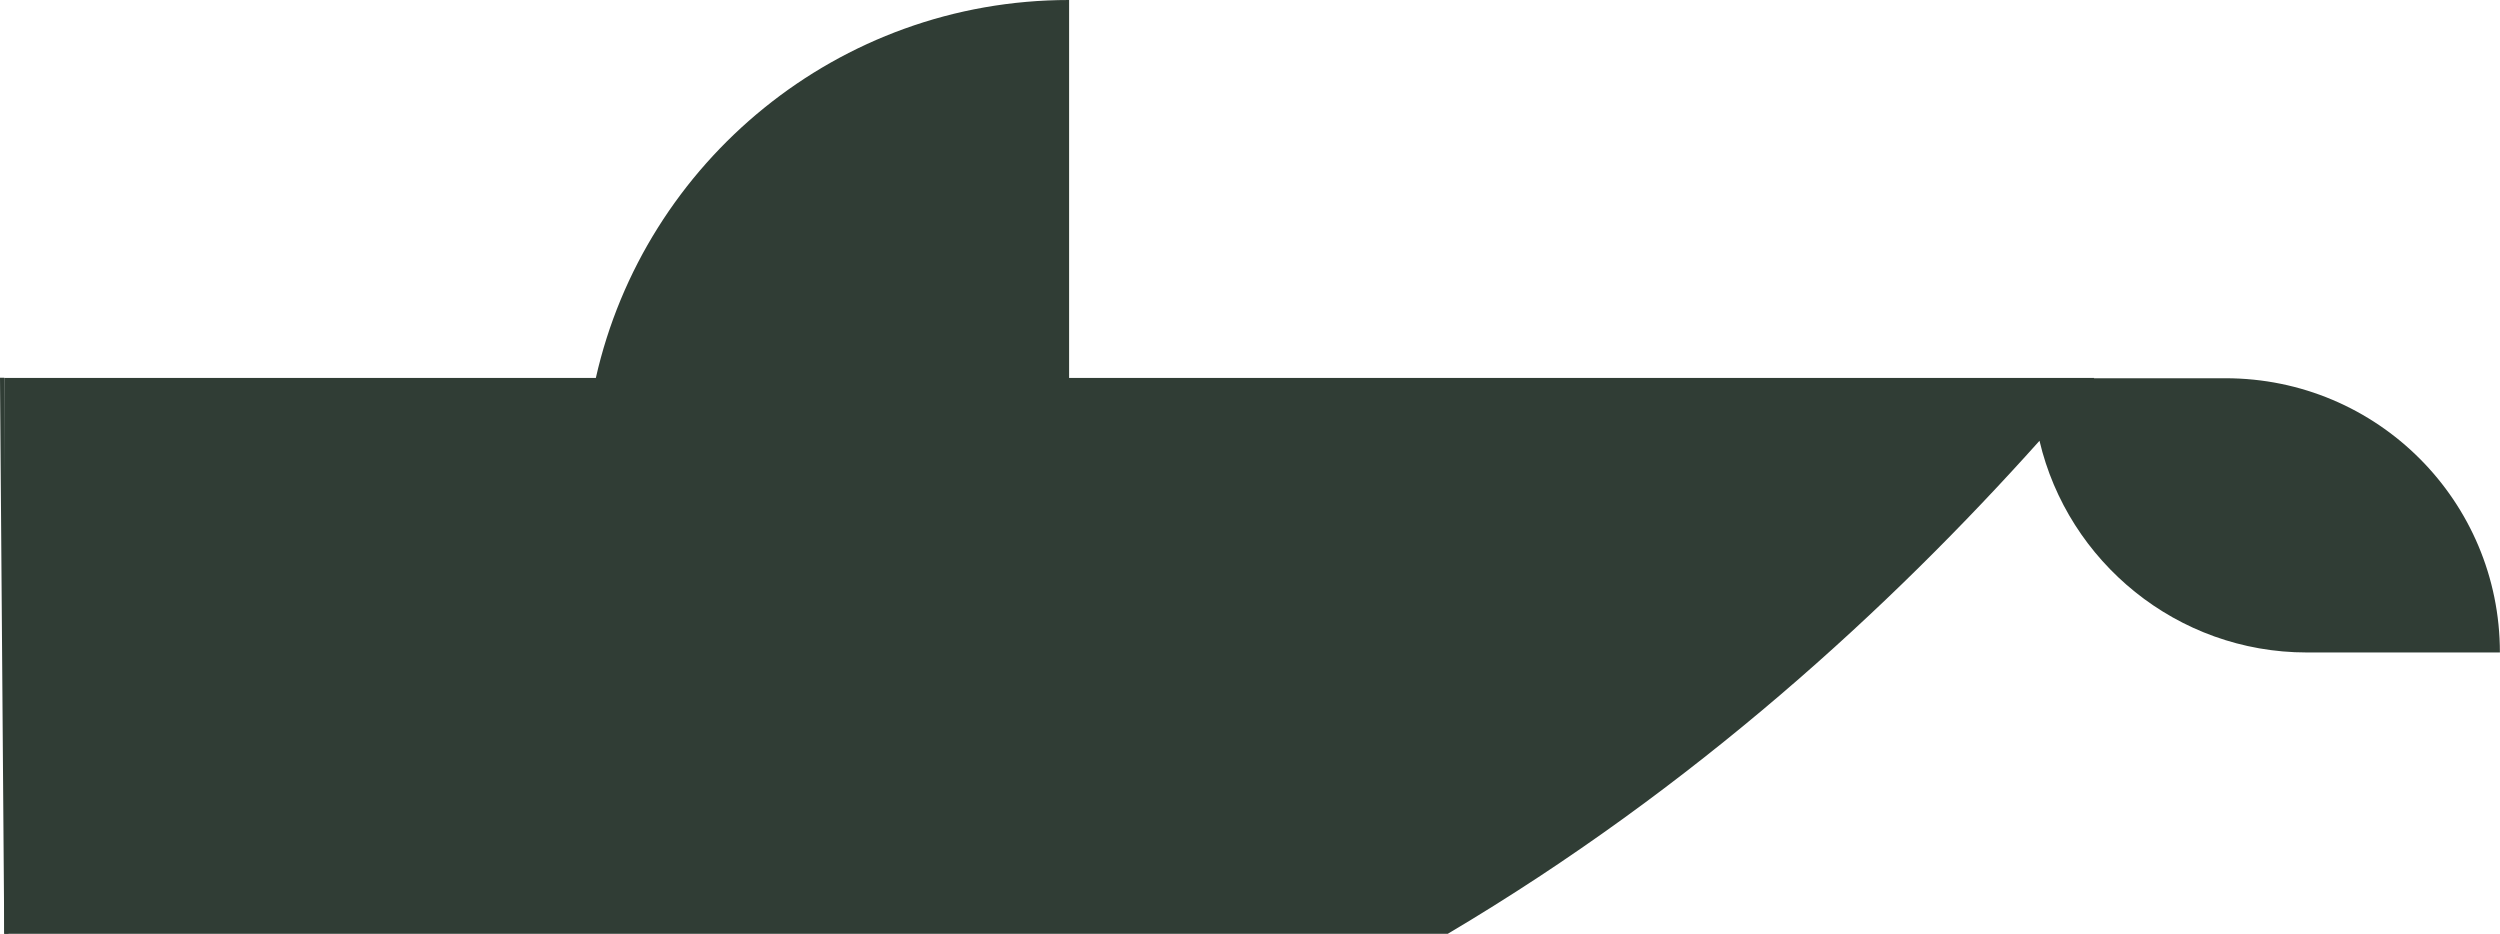
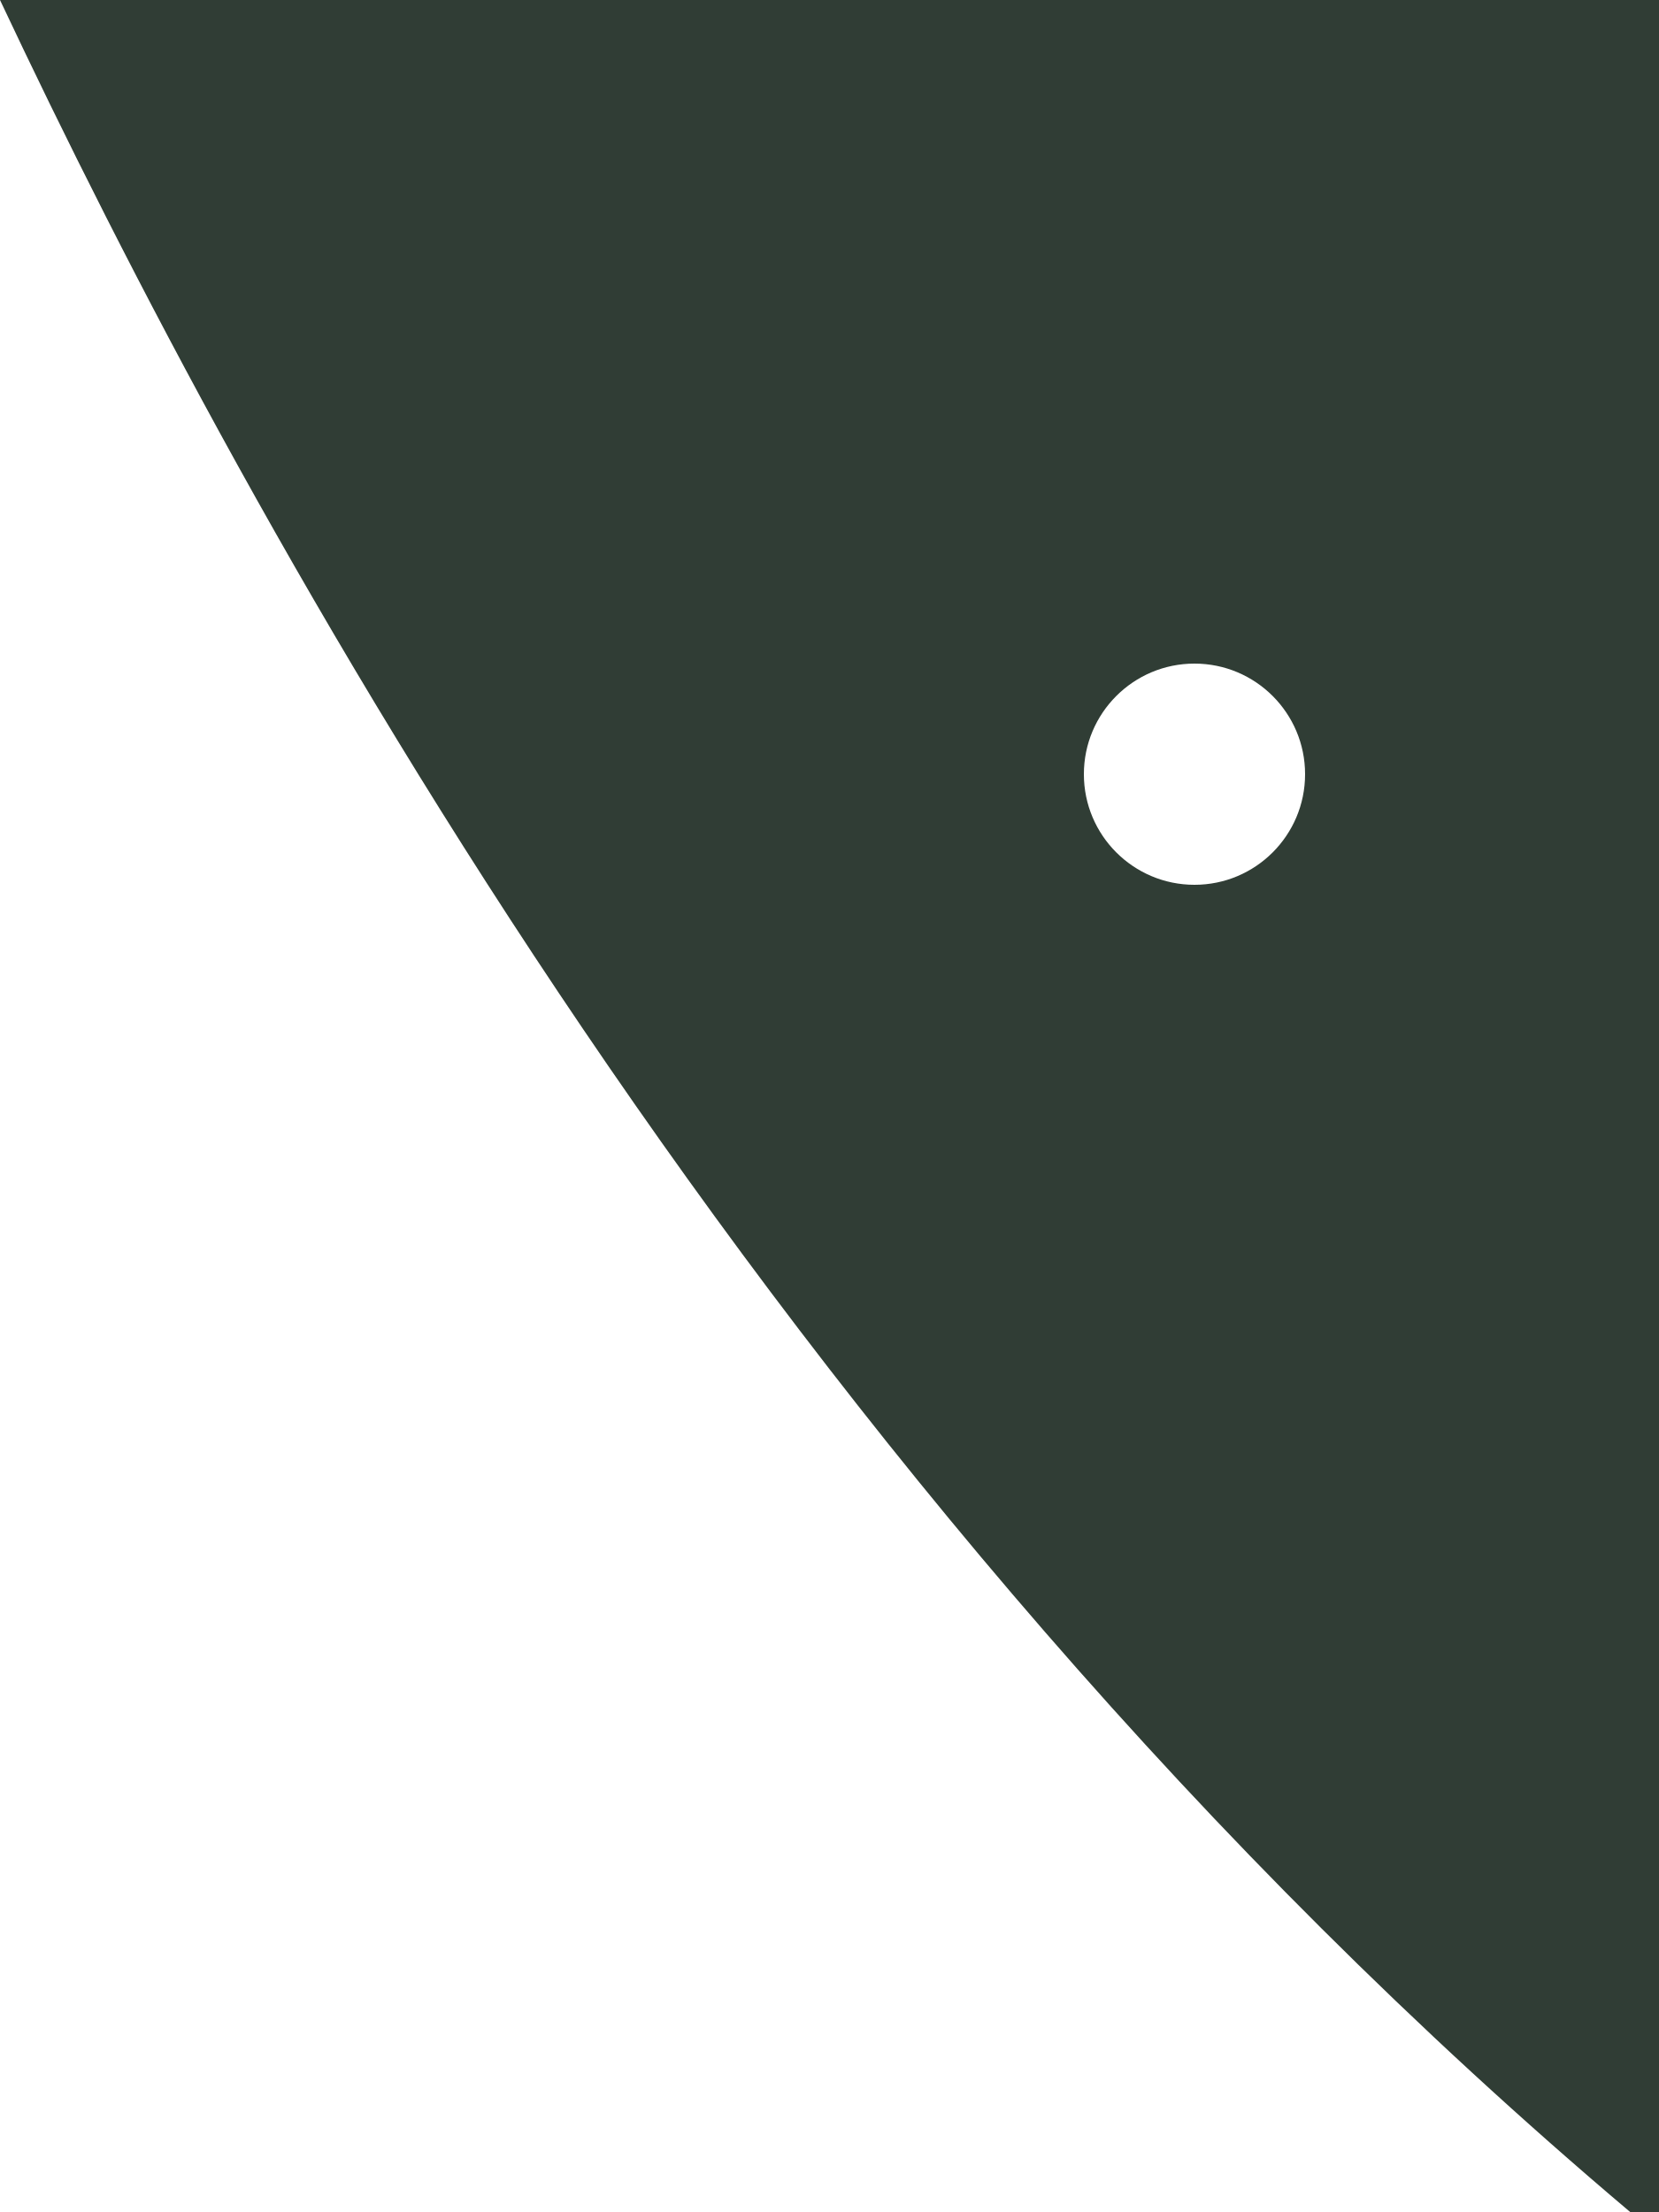
- <svg xmlns="http://www.w3.org/2000/svg" width="589" height="220" viewBox="0 0 589 220" fill="none">
-   <path fill-rule="evenodd" clip-rule="evenodd" d="M1 89.048V220H341.102C399.337 185.474 445.386 143.088 480.505 103.849C487.208 132.377 512.926 153.722 543.482 153.722H588.976C588.976 118.133 560.2 89.114 524.298 89.114H493.325L493.381 89.048H251.88V0C197.48 0 151.858 38.129 140.379 89.048H1Z" fill="#303D35" />
-   <line x1="0.5" y1="88.996" x2="1.5" y2="219.996" stroke="#303D35" />
+ <svg xmlns="http://www.w3.org/2000/svg" width="75" height="100" viewBox="0 0 75 100" fill="none">
+   <path fill-rule="evenodd" clip-rule="evenodd" d="M74 0V25V50V100H73.696C34.535 66.919 11.252 23.894 0 0H74ZM54 40C56.761 40 59 37.761 59 35C59 32.239 56.761 30 54 30C51.239 30 49 32.239 49 35C49 37.761 51.239 40 54 40Z" fill="#303D35" />
+   <line x1="74.5" y1="2.18557e-08" x2="74.5" y2="100" stroke="#303D35" />
</svg>
